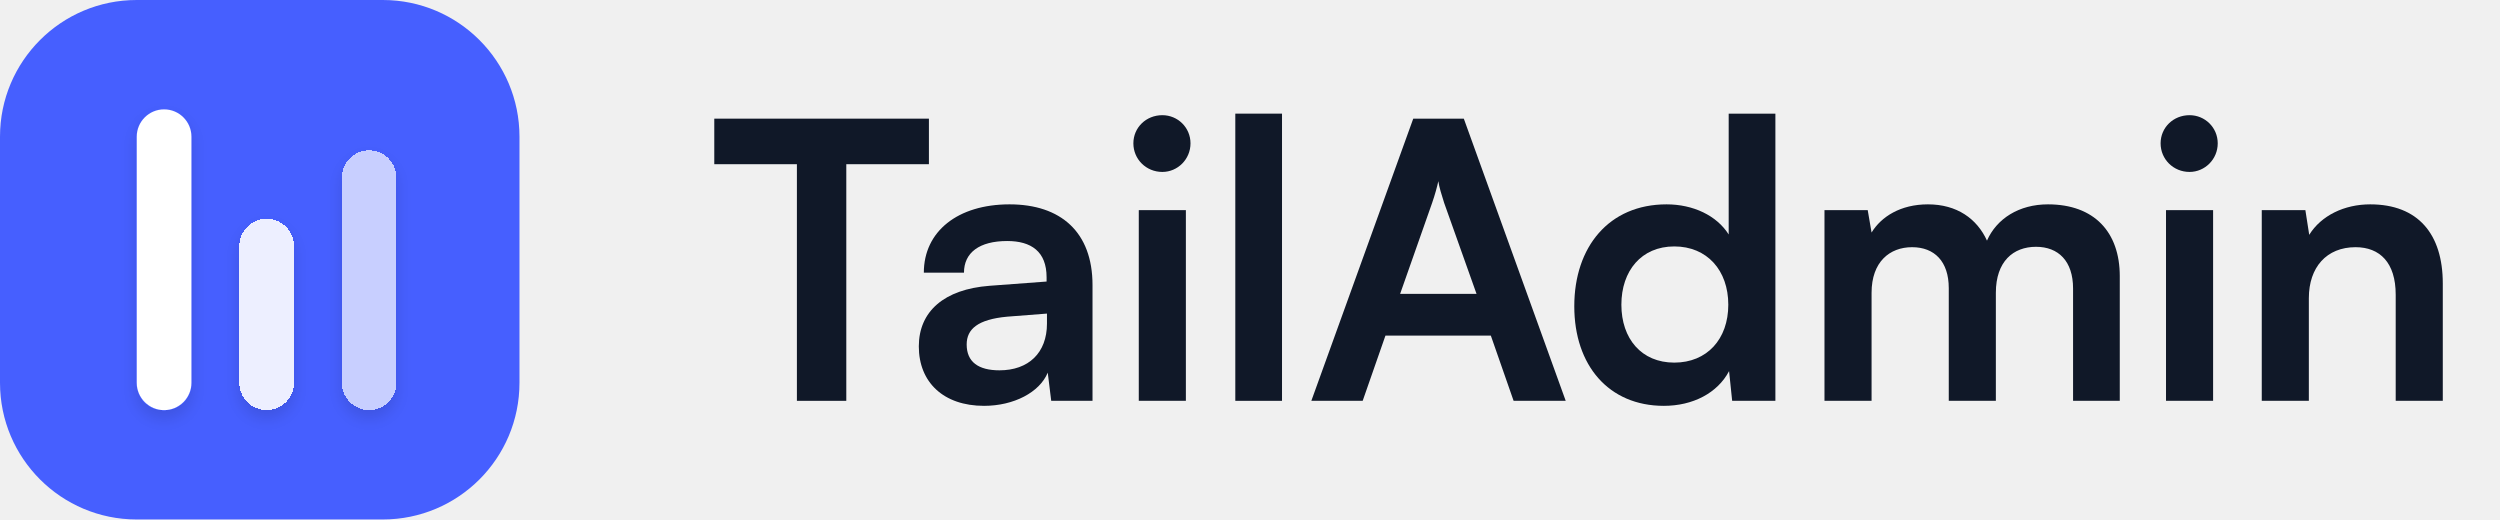
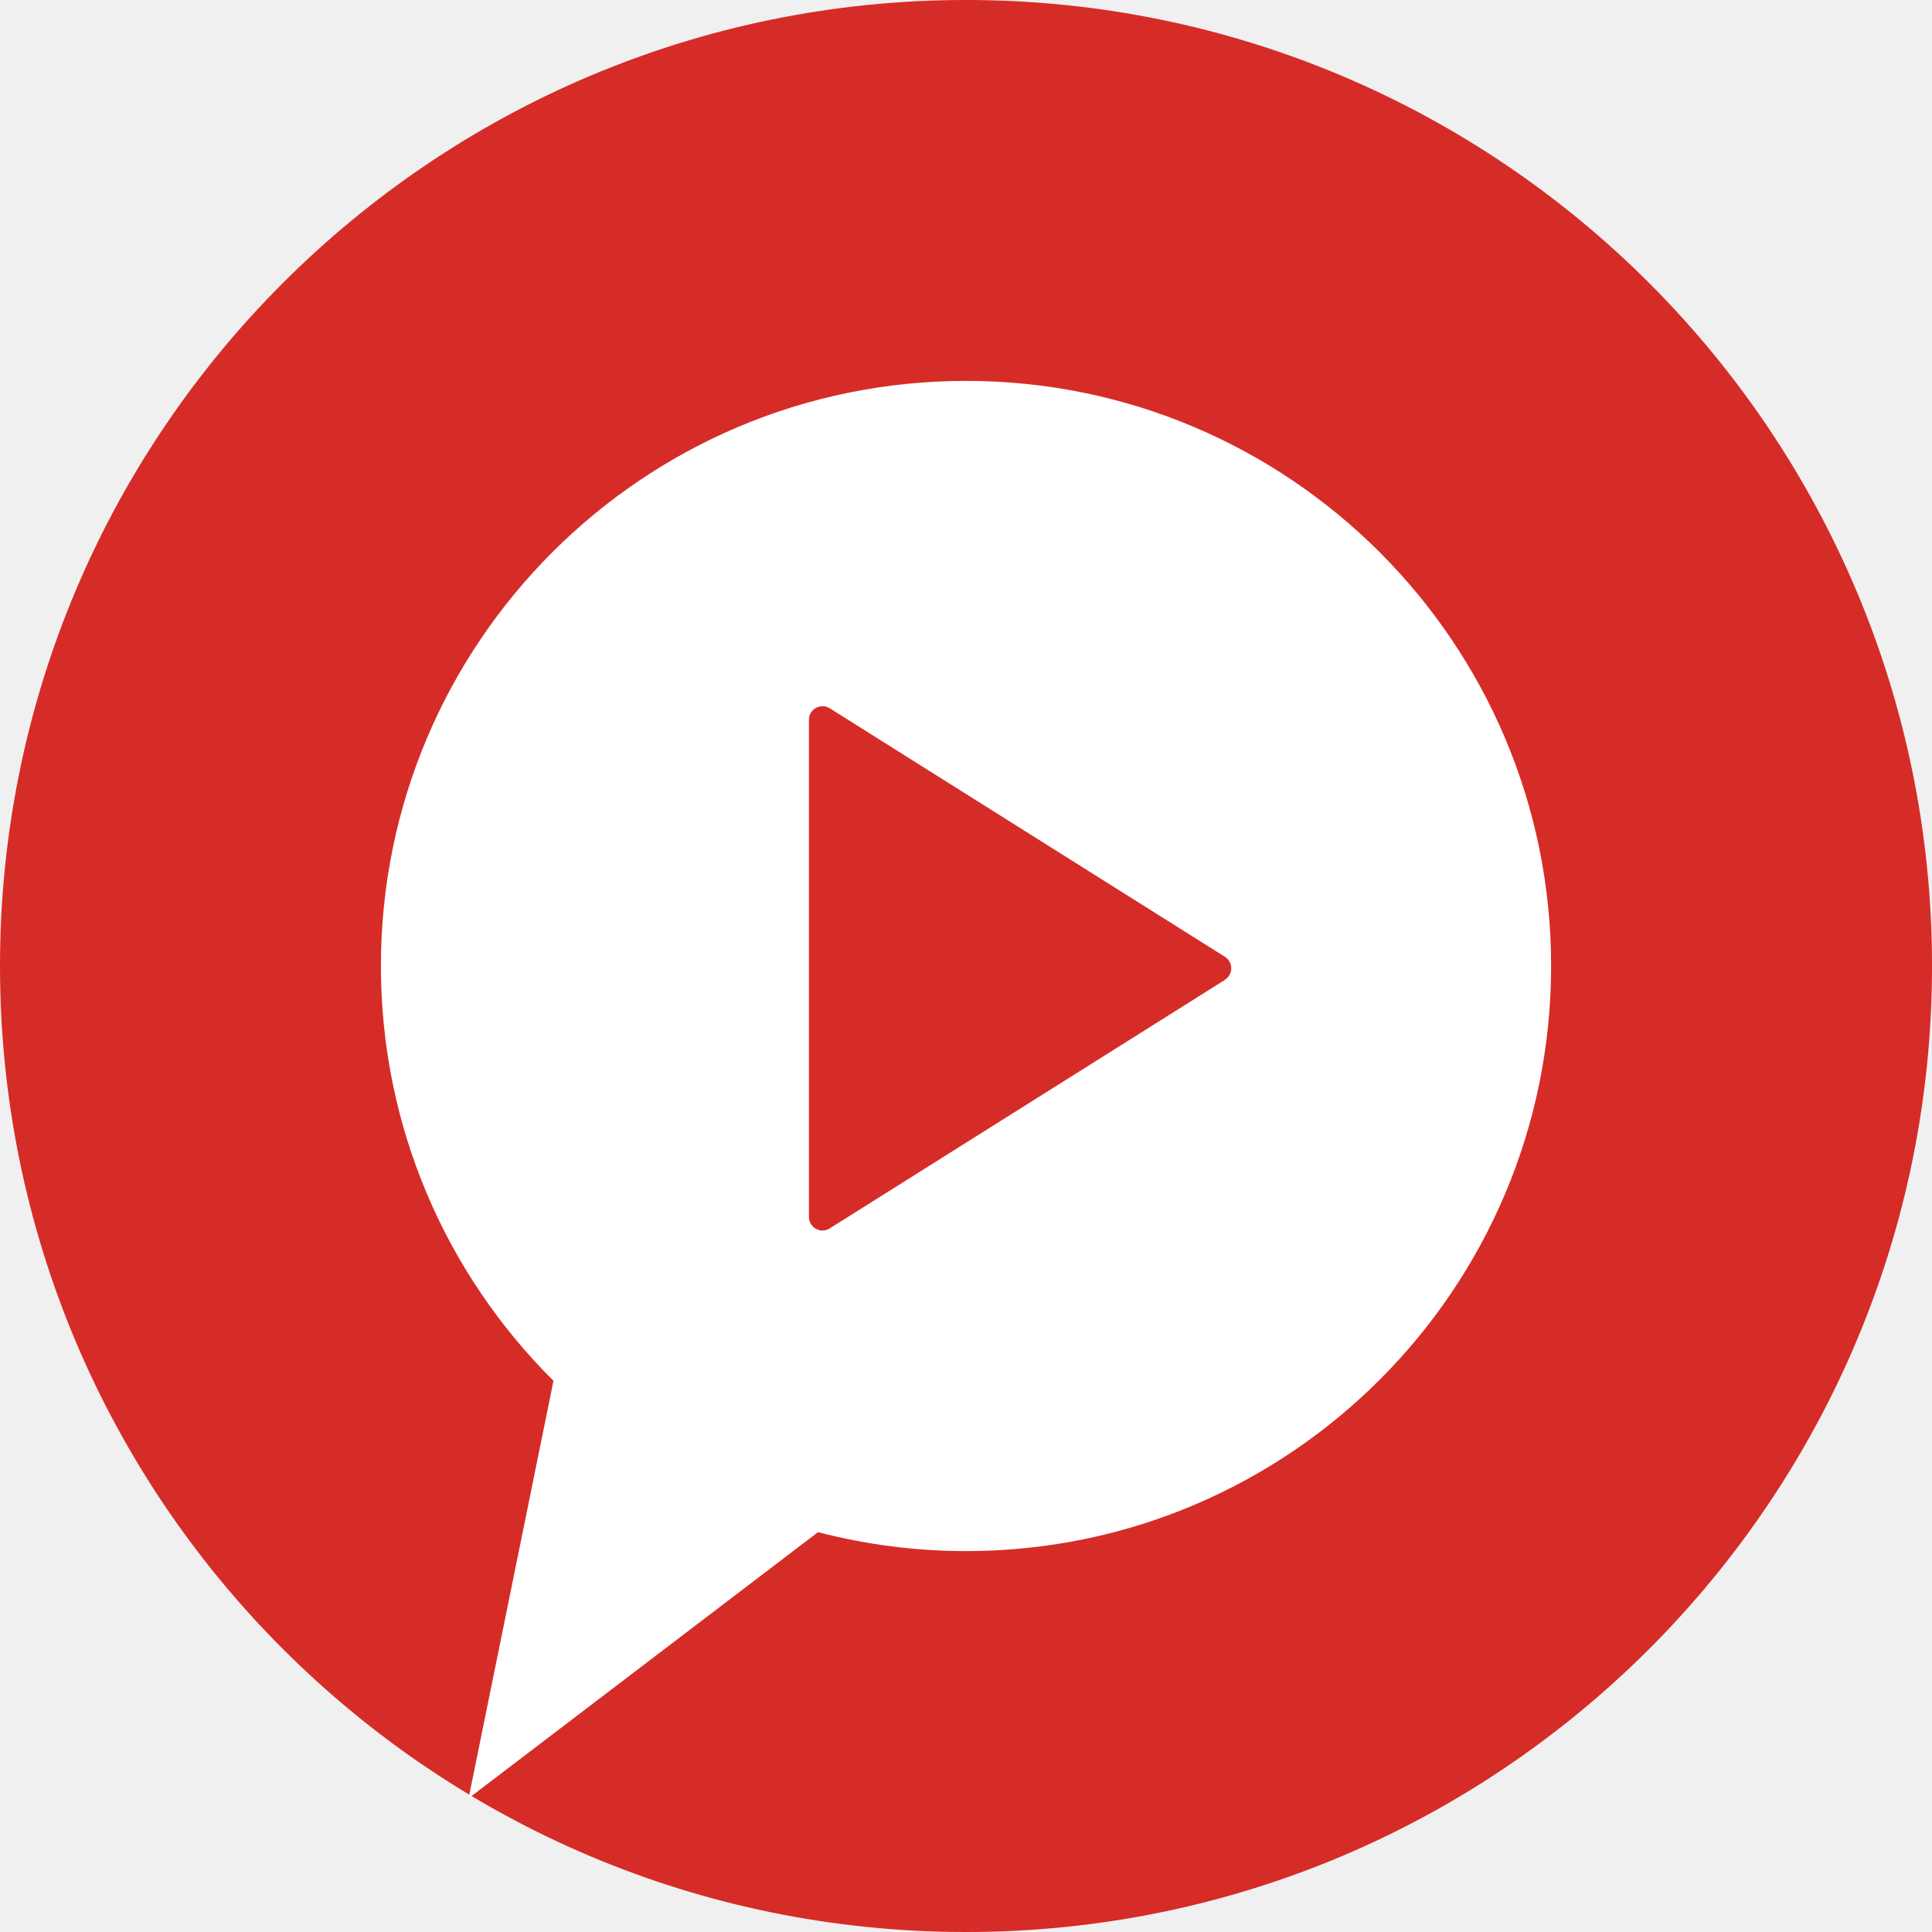
- <svg xmlns="http://www.w3.org/2000/svg" width="154" height="32" viewBox="0 0 154 32" fill="none">
-   <path d="M0 8.421C0 3.77 3.77 0 8.421 0H23.579C28.23 0 32 3.77 32 8.421V23.579C32 28.23 28.23 32 23.579 32H8.421C3.77 32 0 28.23 0 23.579V8.421Z" fill="#465FFF" />
-   <g filter="url(#filter0_d_1624_24907)">
-     <path d="M8.424 8.422C8.424 7.491 9.178 6.737 10.108 6.737V6.737C11.038 6.737 11.792 7.491 11.792 8.422V23.579C11.792 24.51 11.038 25.264 10.108 25.264V25.264C9.178 25.264 8.424 24.51 8.424 23.579V8.422Z" fill="white" />
-   </g>
-   <g filter="url(#filter1_d_1624_24907)">
-     <path d="M14.742 15.157C14.742 14.227 15.496 13.473 16.426 13.473V13.473C17.357 13.473 18.111 14.227 18.111 15.157V23.578C18.111 24.508 17.357 25.262 16.426 25.262V25.262C15.496 25.262 14.742 24.508 14.742 23.578V15.157Z" fill="white" fill-opacity="0.9" shape-rendering="crispEdges" />
-   </g>
-   <g filter="url(#filter2_d_1624_24907)">
-     <path d="M21.055 10.946C21.055 10.016 21.809 9.262 22.739 9.262V9.262C23.669 9.262 24.423 10.016 24.423 10.946V23.578C24.423 24.508 23.669 25.262 22.739 25.262V25.262C21.809 25.262 21.055 24.508 21.055 23.578V10.946Z" fill="white" fill-opacity="0.7" shape-rendering="crispEdges" />
-   </g>
-   <path d="M44 10.115H49.089V24.691H52.132V10.115H57.221V7.309H44V10.115Z" fill="#101828" />
-   <path d="M60.617 25C62.448 25 64.042 24.168 64.541 22.955L64.755 24.691H67.299V17.558C67.299 14.3 65.349 12.588 62.187 12.588C59.001 12.588 56.908 14.252 56.908 16.797H59.381C59.381 15.56 60.332 14.847 62.044 14.847C63.519 14.847 64.47 15.489 64.47 17.082V17.343L60.95 17.605C58.168 17.819 56.599 19.174 56.599 21.338C56.599 23.549 58.121 25 60.617 25ZM61.569 22.812C60.261 22.812 59.547 22.289 59.547 21.219C59.547 20.268 60.237 19.674 62.044 19.507L64.493 19.317V19.935C64.493 21.742 63.352 22.812 61.569 22.812Z" fill="#101828" />
-   <path d="M71.6 10.591C72.551 10.591 73.335 9.806 73.335 8.831C73.335 7.856 72.551 7.095 71.6 7.095C70.601 7.095 69.816 7.856 69.816 8.831C69.816 9.806 70.601 10.591 71.6 10.591ZM70.149 24.691H73.05V12.944H70.149V24.691Z" fill="#101828" />
-   <path d="M78.972 24.691V7H76.095V24.691H78.972Z" fill="#101828" />
-   <path d="M83.941 24.691L85.344 20.672H91.835L93.238 24.691H96.448L90.171 7.309H87.056L80.778 24.691H83.941ZM88.221 12.493C88.387 12.017 88.53 11.494 88.601 11.161C88.649 11.518 88.815 12.041 88.958 12.493L90.955 18.104H86.247L88.221 12.493Z" fill="#101828" />
-   <path d="M102.493 25C104.276 25 105.798 24.215 106.511 22.86L106.701 24.691H109.364V7H106.487V14.443C105.75 13.277 104.3 12.588 102.659 12.588C99.116 12.588 96.976 15.203 96.976 18.865C96.976 22.503 99.092 25 102.493 25ZM103.135 22.337C101.113 22.337 99.877 20.863 99.877 18.77C99.877 16.678 101.113 15.18 103.135 15.18C105.156 15.18 106.463 16.654 106.463 18.77C106.463 20.886 105.156 22.337 103.135 22.337Z" fill="#101828" />
-   <path d="M115.289 24.691V18.033C115.289 16.131 116.406 15.227 117.785 15.227C119.164 15.227 120.044 16.107 120.044 17.748V24.691H122.945V18.033C122.945 16.107 124.015 15.203 125.418 15.203C126.797 15.203 127.701 16.083 127.701 17.771V24.691H130.578V17.011C130.578 14.3 129.008 12.588 126.155 12.588C124.372 12.588 122.993 13.468 122.398 14.823C121.78 13.468 120.543 12.588 118.76 12.588C117.072 12.588 115.883 13.349 115.289 14.324L115.051 12.944H112.388V24.691H115.289Z" fill="#101828" />
-   <path d="M134.876 10.591C135.827 10.591 136.612 9.806 136.612 8.831C136.612 7.856 135.827 7.095 134.876 7.095C133.877 7.095 133.093 7.856 133.093 8.831C133.093 9.806 133.877 10.591 134.876 10.591ZM133.426 24.691H136.327V12.944H133.426V24.691Z" fill="#101828" />
-   <path d="M142.225 24.691V18.366C142.225 16.464 143.318 15.227 145.102 15.227C146.6 15.227 147.575 16.178 147.575 18.152V24.691H150.476V17.462C150.476 14.419 148.954 12.588 146.005 12.588C144.412 12.588 142.985 13.277 142.248 14.466L142.011 12.944H139.324V24.691H142.225Z" fill="#101828" />
+ <svg xmlns="http://www.w3.org/2000/svg" xmlns:ns1="https://boxy-svg.com" viewBox="12.699 321.328 46.449 46.449" width="46.449px" height="46.449px">
  <defs>
-     <filter id="filter0_d_1624_24907" x="7.424" y="6.237" width="5.368" height="20.526" filterUnits="userSpaceOnUse" color-interpolation-filters="sRGB">
-       <feFlood flood-opacity="0" result="BackgroundImageFix" />
-       <feColorMatrix in="SourceAlpha" type="matrix" values="0 0 0 0 0 0 0 0 0 0 0 0 0 0 0 0 0 0 127 0" result="hardAlpha" />
-       <feOffset dy="0.5" />
-       <feGaussianBlur stdDeviation="0.5" />
-       <feComposite in2="hardAlpha" operator="out" />
-       <feColorMatrix type="matrix" values="0 0 0 0 0 0 0 0 0 0 0 0 0 0 0 0 0 0 0.12 0" />
-       <feBlend mode="normal" in2="BackgroundImageFix" result="effect1_dropShadow_1624_24907" />
-       <feBlend mode="normal" in="SourceGraphic" in2="effect1_dropShadow_1624_24907" result="shape" />
-     </filter>
-     <filter id="filter1_d_1624_24907" x="13.742" y="12.973" width="5.368" height="13.79" filterUnits="userSpaceOnUse" color-interpolation-filters="sRGB">
-       <feFlood flood-opacity="0" result="BackgroundImageFix" />
-       <feColorMatrix in="SourceAlpha" type="matrix" values="0 0 0 0 0 0 0 0 0 0 0 0 0 0 0 0 0 0 127 0" result="hardAlpha" />
-       <feOffset dy="0.5" />
-       <feGaussianBlur stdDeviation="0.5" />
-       <feComposite in2="hardAlpha" operator="out" />
-       <feColorMatrix type="matrix" values="0 0 0 0 0 0 0 0 0 0 0 0 0 0 0 0 0 0 0.12 0" />
-       <feBlend mode="normal" in2="BackgroundImageFix" result="effect1_dropShadow_1624_24907" />
-       <feBlend mode="normal" in="SourceGraphic" in2="effect1_dropShadow_1624_24907" result="shape" />
-     </filter>
-     <filter id="filter2_d_1624_24907" x="20.055" y="8.762" width="5.368" height="18" filterUnits="userSpaceOnUse" color-interpolation-filters="sRGB">
-       <feFlood flood-opacity="0" result="BackgroundImageFix" />
-       <feColorMatrix in="SourceAlpha" type="matrix" values="0 0 0 0 0 0 0 0 0 0 0 0 0 0 0 0 0 0 127 0" result="hardAlpha" />
-       <feOffset dy="0.5" />
-       <feGaussianBlur stdDeviation="0.5" />
-       <feComposite in2="hardAlpha" operator="out" />
-       <feColorMatrix type="matrix" values="0 0 0 0 0 0 0 0 0 0 0 0 0 0 0 0 0 0 0.12 0" />
-       <feBlend mode="normal" in2="BackgroundImageFix" result="effect1_dropShadow_1624_24907" />
-       <feBlend mode="normal" in="SourceGraphic" in2="effect1_dropShadow_1624_24907" result="shape" />
-     </filter>
+     <ns1:export>
+       <ns1:file format="svg" />
+     </ns1:export>
  </defs>
+   <svg id="_vvv_1" viewBox="0 0 144.76 144.76" height="82" width="82" y="246.5" x="50" preserveAspectRatio="xMinYMin" style="overflow: visible;" transform="matrix(0.5664548, 0, 0, 0.5664548, -15.62358, 181.6967)">
+     <circle class="cls-2" cx="72.38" cy="72.38" r="72.38" style="fill: #d62c27;" />
+     <path class="cls-1" d="m72.38,28.54c-24.21,0-43.84,19.63-43.84,43.84,0,12.15,4.94,23.14,12.93,31.08l-6.36,31.28,26.18-19.94c3.54.92,7.26,1.42,11.09,1.42,24.21,0,43.84-19.63,43.84-43.84s-19.63-43.84-43.84-43.84Zm19.4,44.88l-29.61,18.62c-.68.43-1.56-.06-1.56-.86v-37.25c0-.8.88-1.28,1.56-.86l29.61,18.62c.63.4.63,1.32,0,1.72Z" style="fill: #ffffff; fill-opacity: 1;" />
+   </svg>
</svg>
